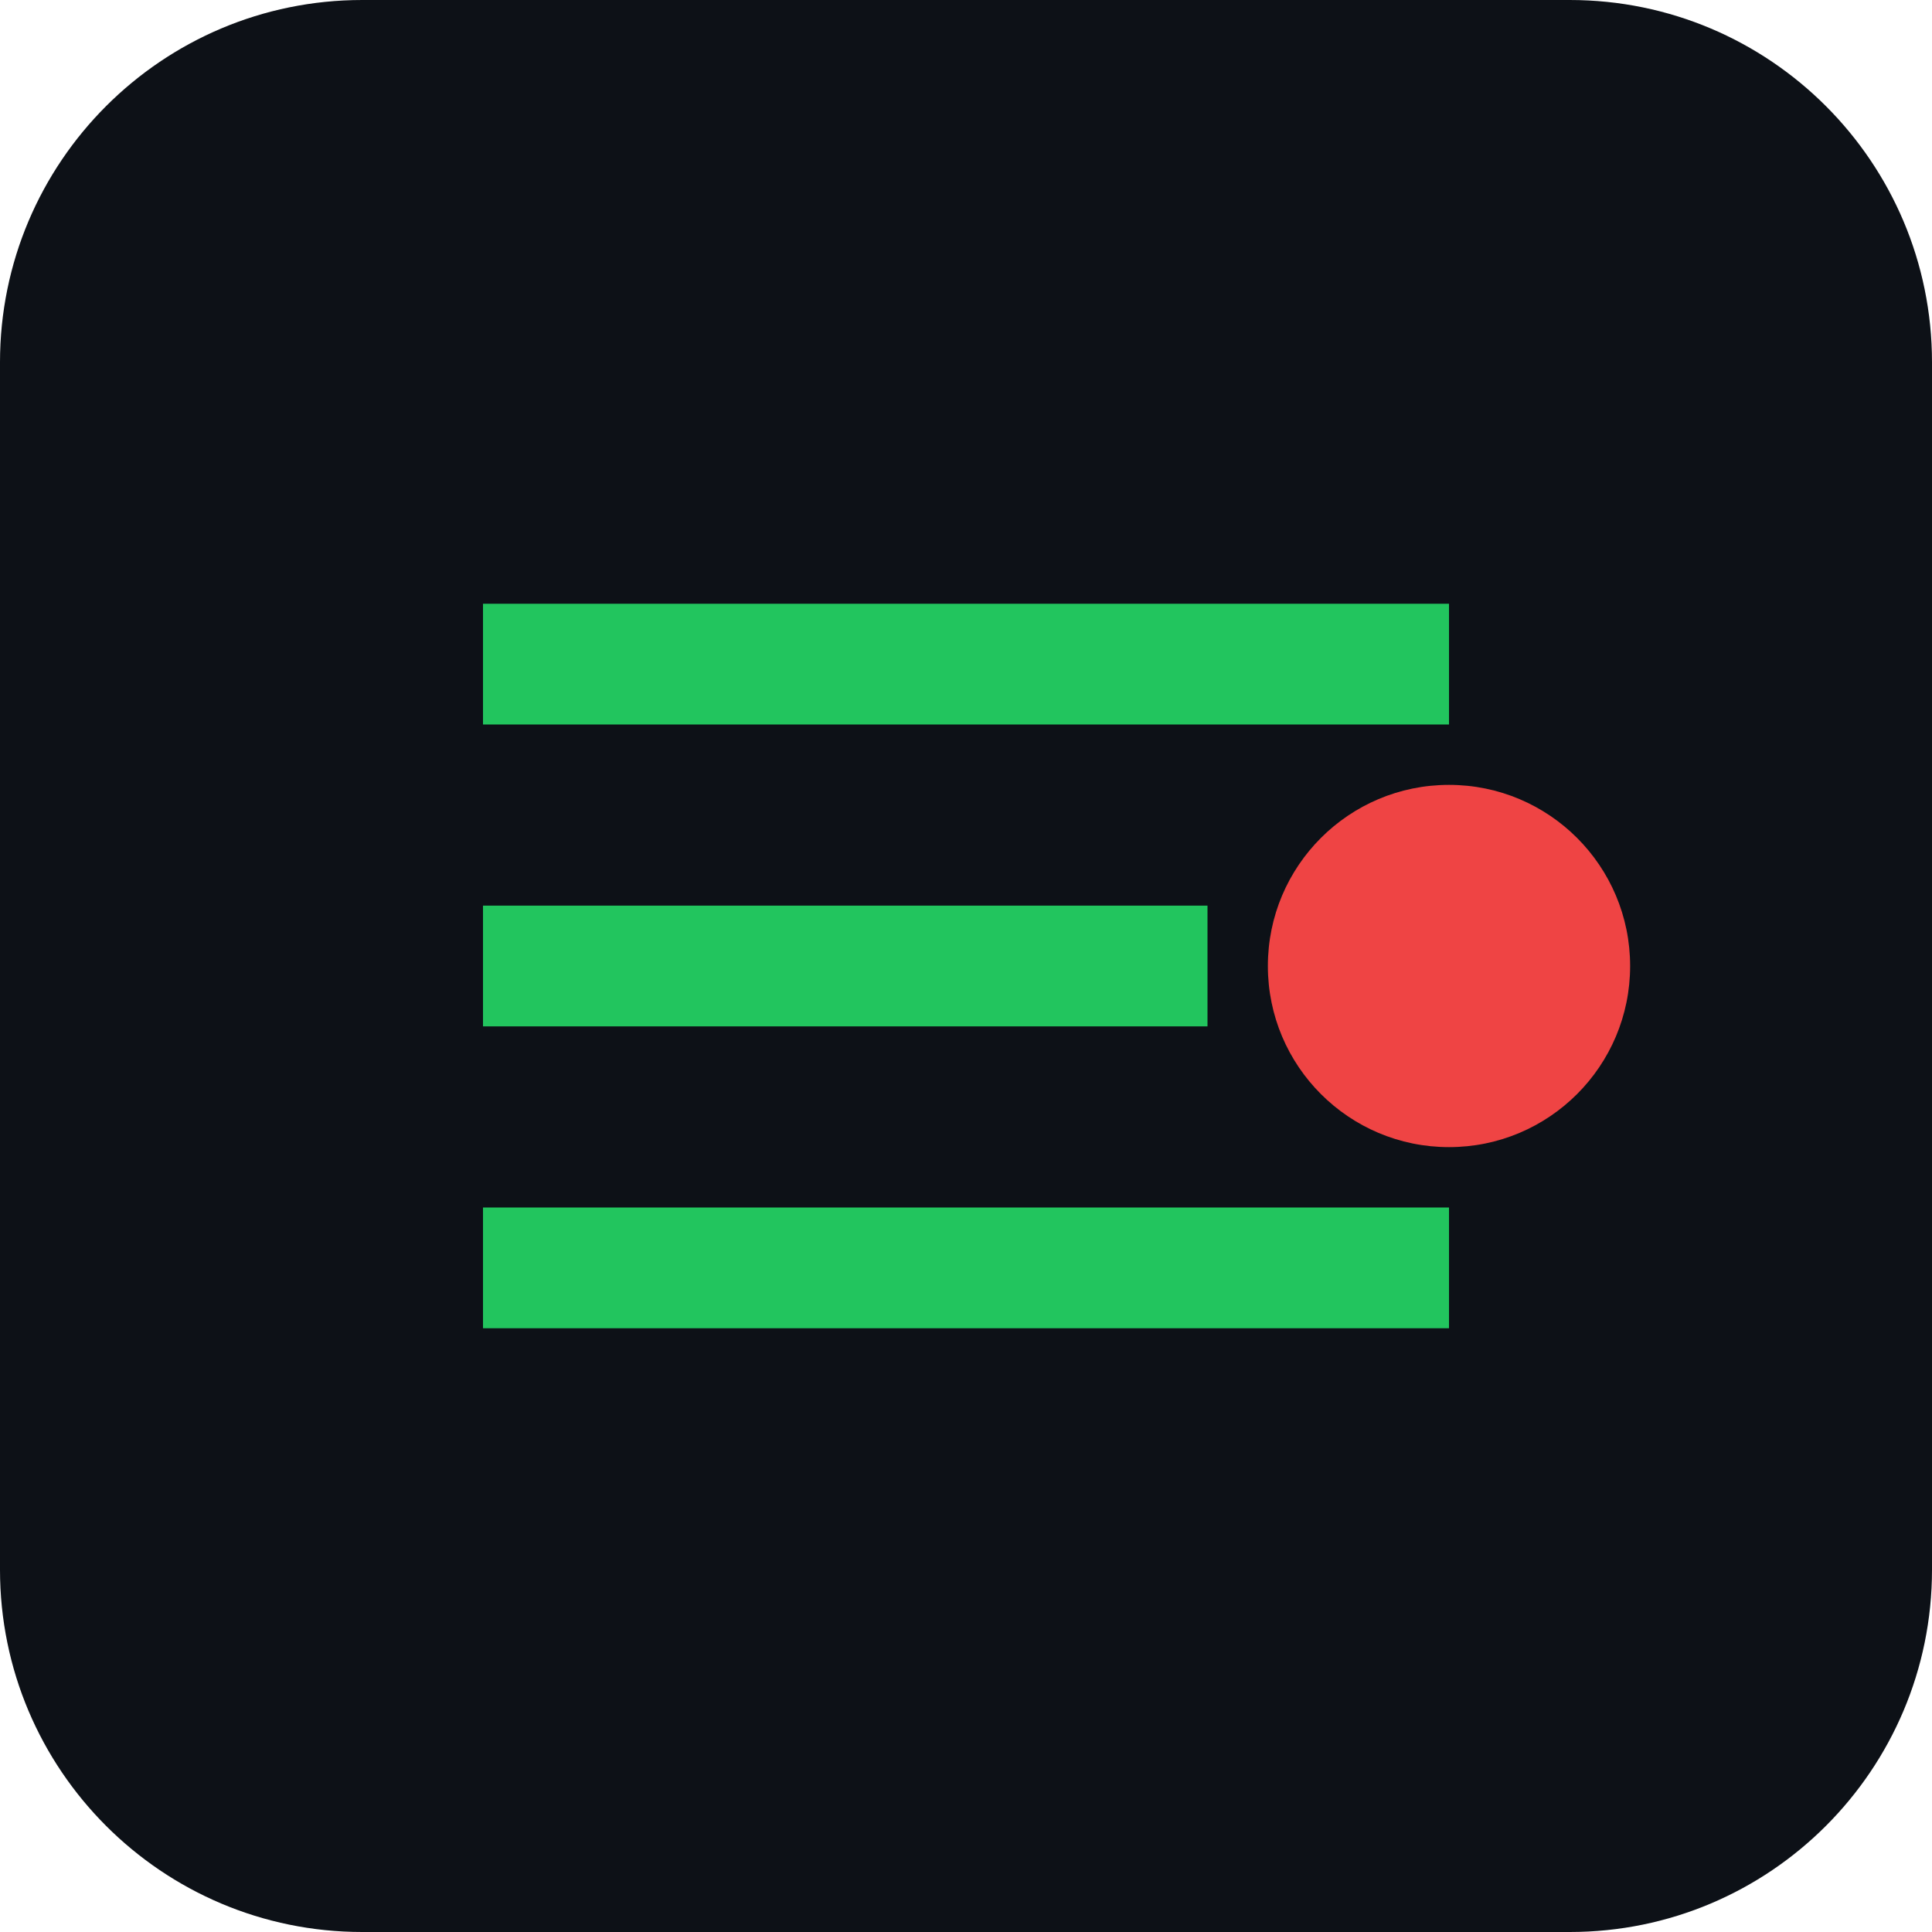
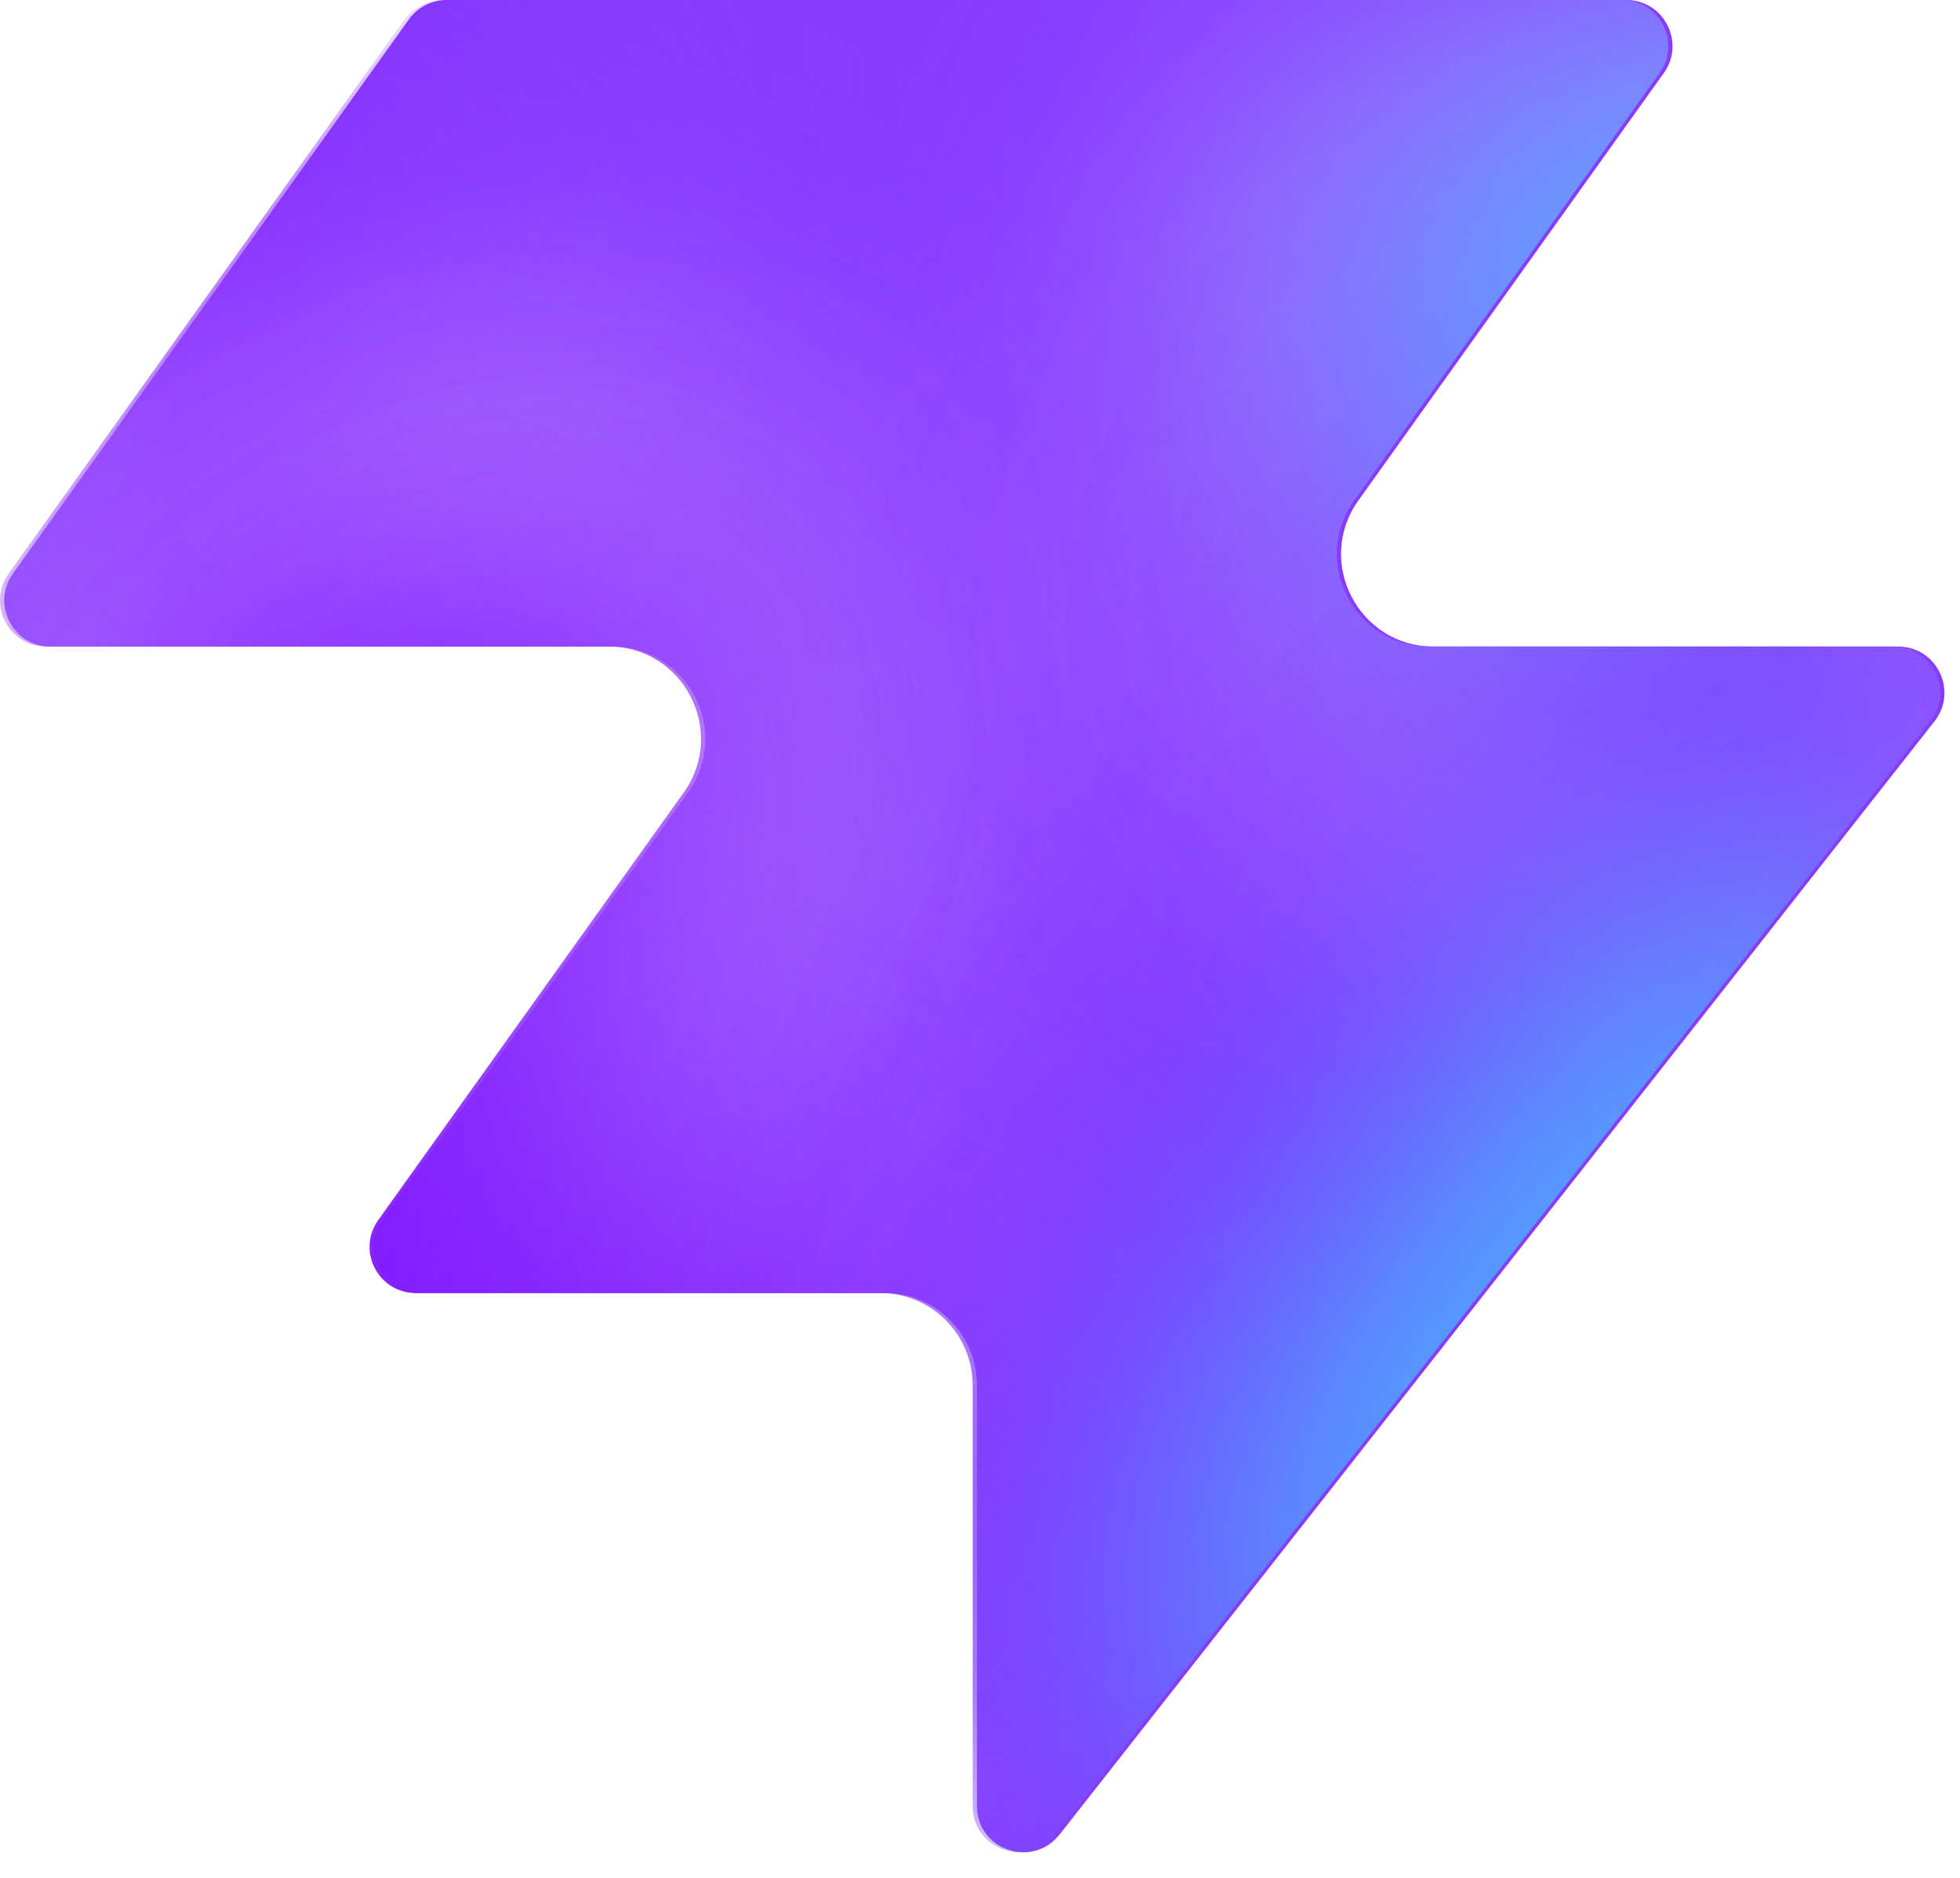
- <svg xmlns="http://www.w3.org/2000/svg" viewBox="0 0 32 32">
-   <rect width="32" height="32" rx="6" fill="#0D1117" />
-   <path d="M8 10h16v2H8zM8 15h12v2H8zM8 20h16v2H8z" fill="#22C55E" />
-   <circle cx="24" cy="16" r="3" fill="#EF4444" />
+ <svg xmlns="http://www.w3.org/2000/svg" width="48" height="46" fill="none" viewBox="0 0 48 46">
+   <path fill="#863bff" d="M25.946 44.938c-.664.845-2.021.375-2.021-.698V33.937a2.26 2.26 0 0 0-2.262-2.262H10.287c-.92 0-1.456-1.04-.92-1.788l7.48-10.471c1.07-1.497 0-3.578-1.842-3.578H1.237c-.92 0-1.456-1.04-.92-1.788L10.013.474c.214-.297.556-.474.92-.474h28.894c.92 0 1.456 1.04.92 1.788l-7.48 10.471c-1.07 1.498 0 3.579 1.842 3.579h11.377c.943 0 1.473 1.088.89 1.83L25.947 44.94z" style="fill:#863bff;fill:color(display-p3 .525 .23 1);fill-opacity:1" />
+   <mask id="a" width="48" height="46" x="0" y="0" maskUnits="userSpaceOnUse" style="mask-type:alpha">
+     <path fill="#000" d="M25.842 44.938c-.664.844-2.021.375-2.021-.698V33.937a2.26 2.26 0 0 0-2.262-2.262H10.183c-.92 0-1.456-1.04-.92-1.788l7.48-10.471c1.07-1.498 0-3.579-1.842-3.579H1.133c-.92 0-1.456-1.04-.92-1.787L9.91.473c.214-.297.556-.474.92-.474h28.894c.92 0 1.456 1.04.92 1.788l-7.48 10.471c-1.07 1.498 0 3.578 1.842 3.578h11.377c.943 0 1.473 1.088.89 1.832L25.843 44.94z" style="fill:#000;fill-opacity:1" />
+   </mask>
+   <g mask="url(#a)">
+     <g filter="url(#b)">
+       <ellipse cx="5.508" cy="14.704" fill="#ede6ff" rx="5.508" ry="14.704" style="fill:#ede6ff;fill:color(display-p3 .927 .903 1);fill-opacity:1" transform="matrix(.00324 1 1 -.00324 -4.47 31.516)" />
+     </g>
+     <g filter="url(#c)">
+       <ellipse cx="10.399" cy="29.851" fill="#ede6ff" rx="10.399" ry="29.851" style="fill:#ede6ff;fill:color(display-p3 .927 .903 1);fill-opacity:1" transform="matrix(.00324 1 1 -.00324 -39.328 7.883)" />
+     </g>
+     <g filter="url(#d)">
+       <ellipse cx="5.508" cy="30.487" fill="#7e14ff" rx="5.508" ry="30.487" style="fill:#7e14ff;fill:color(display-p3 .492 .077 1);fill-opacity:1" transform="rotate(89.814 -25.913 -14.639)scale(1 -1)" />
+     </g>
+     <g filter="url(#e)">
+       <ellipse cx="5.508" cy="30.599" fill="#7e14ff" rx="5.508" ry="30.599" style="fill:#7e14ff;fill:color(display-p3 .492 .077 1);fill-opacity:1" transform="rotate(89.814 -32.644 -3.334)scale(1 -1)" />
+     </g>
+     <g filter="url(#f)">
+       <ellipse cx="5.508" cy="30.599" fill="#7e14ff" rx="5.508" ry="30.599" style="fill:#7e14ff;fill:color(display-p3 .492 .077 1);fill-opacity:1" transform="matrix(.00324 1 1 -.00324 -34.34 30.47)" />
+     </g>
+     <g filter="url(#g)">
+       <ellipse cx="14.072" cy="22.078" fill="#ede6ff" rx="14.072" ry="22.078" style="fill:#ede6ff;fill:color(display-p3 .927 .903 1);fill-opacity:1" transform="rotate(93.35 24.506 48.493)scale(-1 1)" />
+     </g>
+     <g filter="url(#h)">
+       <ellipse cx="3.47" cy="21.501" fill="#7e14ff" rx="3.47" ry="21.501" style="fill:#7e14ff;fill:color(display-p3 .492 .077 1);fill-opacity:1" transform="rotate(89.009 28.708 47.59)scale(-1 1)" />
+     </g>
+     <g filter="url(#i)">
+       <ellipse cx="3.47" cy="21.501" fill="#7e14ff" rx="3.47" ry="21.501" style="fill:#7e14ff;fill:color(display-p3 .492 .077 1);fill-opacity:1" transform="rotate(89.009 28.708 47.59)scale(-1 1)" />
+     </g>
+     <g filter="url(#j)">
+       <ellipse cx=".387" cy="8.972" fill="#7e14ff" rx="4.407" ry="29.108" style="fill:#7e14ff;fill:color(display-p3 .492 .077 1);fill-opacity:1" transform="rotate(39.51 .387 8.972)" />
+     </g>
+     <g filter="url(#k)">
+       <ellipse cx="47.523" cy="-6.092" fill="#7e14ff" rx="4.407" ry="29.108" style="fill:#7e14ff;fill:color(display-p3 .492 .077 1);fill-opacity:1" transform="rotate(37.892 47.523 -6.092)" />
+     </g>
+     <g filter="url(#l)">
+       <ellipse cx="41.412" cy="6.333" fill="#47bfff" rx="5.971" ry="9.665" style="fill:#47bfff;fill:color(display-p3 .28 .748 1);fill-opacity:1" transform="rotate(37.892 41.412 6.333)" />
+     </g>
+     <g filter="url(#m)">
+       <ellipse cx="-1.879" cy="38.332" fill="#7e14ff" rx="4.407" ry="29.108" style="fill:#7e14ff;fill:color(display-p3 .492 .077 1);fill-opacity:1" transform="rotate(37.892 -1.88 38.332)" />
+     </g>
+     <g filter="url(#n)">
+       <ellipse cx="-1.879" cy="38.332" fill="#7e14ff" rx="4.407" ry="29.108" style="fill:#7e14ff;fill:color(display-p3 .492 .077 1);fill-opacity:1" transform="rotate(37.892 -1.88 38.332)" />
+     </g>
+     <g filter="url(#o)">
+       <ellipse cx="35.651" cy="29.907" fill="#7e14ff" rx="4.407" ry="29.108" style="fill:#7e14ff;fill:color(display-p3 .492 .077 1);fill-opacity:1" transform="rotate(37.892 35.651 29.907)" />
+     </g>
+     <g filter="url(#p)">
+       <ellipse cx="38.418" cy="32.4" fill="#47bfff" rx="5.971" ry="15.297" style="fill:#47bfff;fill:color(display-p3 .28 .748 1);fill-opacity:1" transform="rotate(37.892 38.418 32.4)" />
+     </g>
+   </g>
+   <defs>
+     <filter id="b" width="60.045" height="41.654" x="-19.77" y="16.149" color-interpolation-filters="sRGB" filterUnits="userSpaceOnUse">
+       <feFlood flood-opacity="0" result="BackgroundImageFix" />
+       <feBlend in="SourceGraphic" in2="BackgroundImageFix" result="shape" />
+       <feGaussianBlur result="effect1_foregroundBlur_2002_17158" stdDeviation="7.659" />
+     </filter>
+     <filter id="c" width="90.34" height="51.437" x="-54.613" y="-7.533" color-interpolation-filters="sRGB" filterUnits="userSpaceOnUse">
+       <feFlood flood-opacity="0" result="BackgroundImageFix" />
+       <feBlend in="SourceGraphic" in2="BackgroundImageFix" result="shape" />
+       <feGaussianBlur result="effect1_foregroundBlur_2002_17158" stdDeviation="7.659" />
+     </filter>
+     <filter id="d" width="79.355" height="29.4" x="-49.64" y="2.03" color-interpolation-filters="sRGB" filterUnits="userSpaceOnUse">
+       <feFlood flood-opacity="0" result="BackgroundImageFix" />
+       <feBlend in="SourceGraphic" in2="BackgroundImageFix" result="shape" />
+       <feGaussianBlur result="effect1_foregroundBlur_2002_17158" stdDeviation="4.596" />
+     </filter>
+     <filter id="e" width="79.579" height="29.4" x="-45.045" y="20.029" color-interpolation-filters="sRGB" filterUnits="userSpaceOnUse">
+       <feFlood flood-opacity="0" result="BackgroundImageFix" />
+       <feBlend in="SourceGraphic" in2="BackgroundImageFix" result="shape" />
+       <feGaussianBlur result="effect1_foregroundBlur_2002_17158" stdDeviation="4.596" />
+     </filter>
+     <filter id="f" width="79.579" height="29.4" x="-43.513" y="21.178" color-interpolation-filters="sRGB" filterUnits="userSpaceOnUse">
+       <feFlood flood-opacity="0" result="BackgroundImageFix" />
+       <feBlend in="SourceGraphic" in2="BackgroundImageFix" result="shape" />
+       <feGaussianBlur result="effect1_foregroundBlur_2002_17158" stdDeviation="4.596" />
+     </filter>
+     <filter id="g" width="74.749" height="58.852" x="15.756" y="-17.901" color-interpolation-filters="sRGB" filterUnits="userSpaceOnUse">
+       <feFlood flood-opacity="0" result="BackgroundImageFix" />
+       <feBlend in="SourceGraphic" in2="BackgroundImageFix" result="shape" />
+       <feGaussianBlur result="effect1_foregroundBlur_2002_17158" stdDeviation="7.659" />
+     </filter>
+     <filter id="h" width="61.377" height="25.362" x="23.548" y="2.284" color-interpolation-filters="sRGB" filterUnits="userSpaceOnUse">
+       <feFlood flood-opacity="0" result="BackgroundImageFix" />
+       <feBlend in="SourceGraphic" in2="BackgroundImageFix" result="shape" />
+       <feGaussianBlur result="effect1_foregroundBlur_2002_17158" stdDeviation="4.596" />
+     </filter>
+     <filter id="i" width="61.377" height="25.362" x="23.548" y="2.284" color-interpolation-filters="sRGB" filterUnits="userSpaceOnUse">
+       <feFlood flood-opacity="0" result="BackgroundImageFix" />
+       <feBlend in="SourceGraphic" in2="BackgroundImageFix" result="shape" />
+       <feGaussianBlur result="effect1_foregroundBlur_2002_17158" stdDeviation="4.596" />
+     </filter>
+     <filter id="j" width="56.045" height="63.649" x="-27.636" y="-22.853" color-interpolation-filters="sRGB" filterUnits="userSpaceOnUse">
+       <feFlood flood-opacity="0" result="BackgroundImageFix" />
+       <feBlend in="SourceGraphic" in2="BackgroundImageFix" result="shape" />
+       <feGaussianBlur result="effect1_foregroundBlur_2002_17158" stdDeviation="4.596" />
+     </filter>
+     <filter id="k" width="54.814" height="64.646" x="20.116" y="-38.415" color-interpolation-filters="sRGB" filterUnits="userSpaceOnUse">
+       <feFlood flood-opacity="0" result="BackgroundImageFix" />
+       <feBlend in="SourceGraphic" in2="BackgroundImageFix" result="shape" />
+       <feGaussianBlur result="effect1_foregroundBlur_2002_17158" stdDeviation="4.596" />
+     </filter>
+     <filter id="l" width="33.541" height="35.313" x="24.641" y="-11.323" color-interpolation-filters="sRGB" filterUnits="userSpaceOnUse">
+       <feFlood flood-opacity="0" result="BackgroundImageFix" />
+       <feBlend in="SourceGraphic" in2="BackgroundImageFix" result="shape" />
+       <feGaussianBlur result="effect1_foregroundBlur_2002_17158" stdDeviation="4.596" />
+     </filter>
+     <filter id="m" width="54.814" height="64.646" x="-29.286" y="6.009" color-interpolation-filters="sRGB" filterUnits="userSpaceOnUse">
+       <feFlood flood-opacity="0" result="BackgroundImageFix" />
+       <feBlend in="SourceGraphic" in2="BackgroundImageFix" result="shape" />
+       <feGaussianBlur result="effect1_foregroundBlur_2002_17158" stdDeviation="4.596" />
+     </filter>
+     <filter id="n" width="54.814" height="64.646" x="-29.286" y="6.009" color-interpolation-filters="sRGB" filterUnits="userSpaceOnUse">
+       <feFlood flood-opacity="0" result="BackgroundImageFix" />
+       <feBlend in="SourceGraphic" in2="BackgroundImageFix" result="shape" />
+       <feGaussianBlur result="effect1_foregroundBlur_2002_17158" stdDeviation="4.596" />
+     </filter>
+     <filter id="o" width="54.814" height="64.646" x="8.244" y="-2.416" color-interpolation-filters="sRGB" filterUnits="userSpaceOnUse">
+       <feFlood flood-opacity="0" result="BackgroundImageFix" />
+       <feBlend in="SourceGraphic" in2="BackgroundImageFix" result="shape" />
+       <feGaussianBlur result="effect1_foregroundBlur_2002_17158" stdDeviation="4.596" />
+     </filter>
+     <filter id="p" width="39.409" height="43.623" x="18.713" y="10.588" color-interpolation-filters="sRGB" filterUnits="userSpaceOnUse">
+       <feFlood flood-opacity="0" result="BackgroundImageFix" />
+       <feBlend in="SourceGraphic" in2="BackgroundImageFix" result="shape" />
+       <feGaussianBlur result="effect1_foregroundBlur_2002_17158" stdDeviation="4.596" />
+     </filter>
+   </defs>
</svg>
